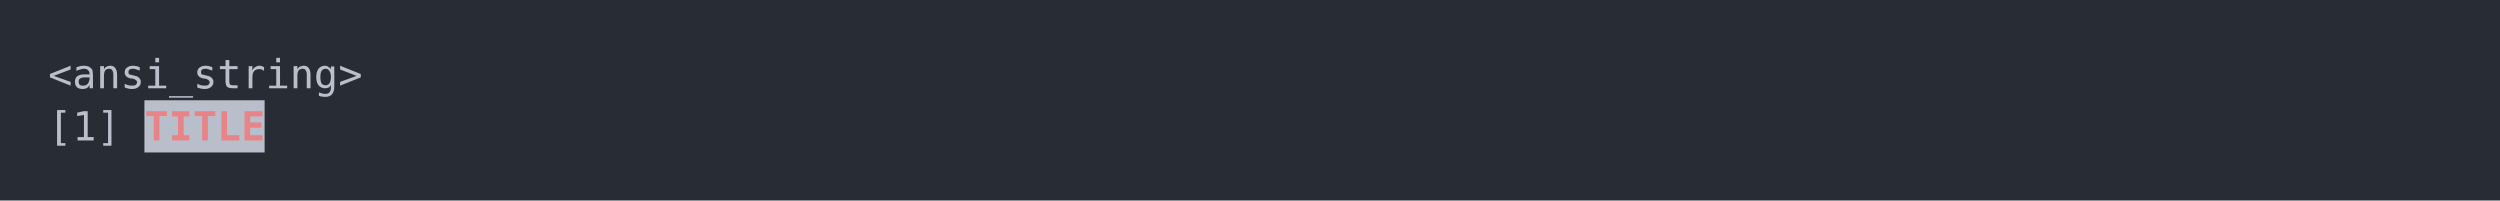
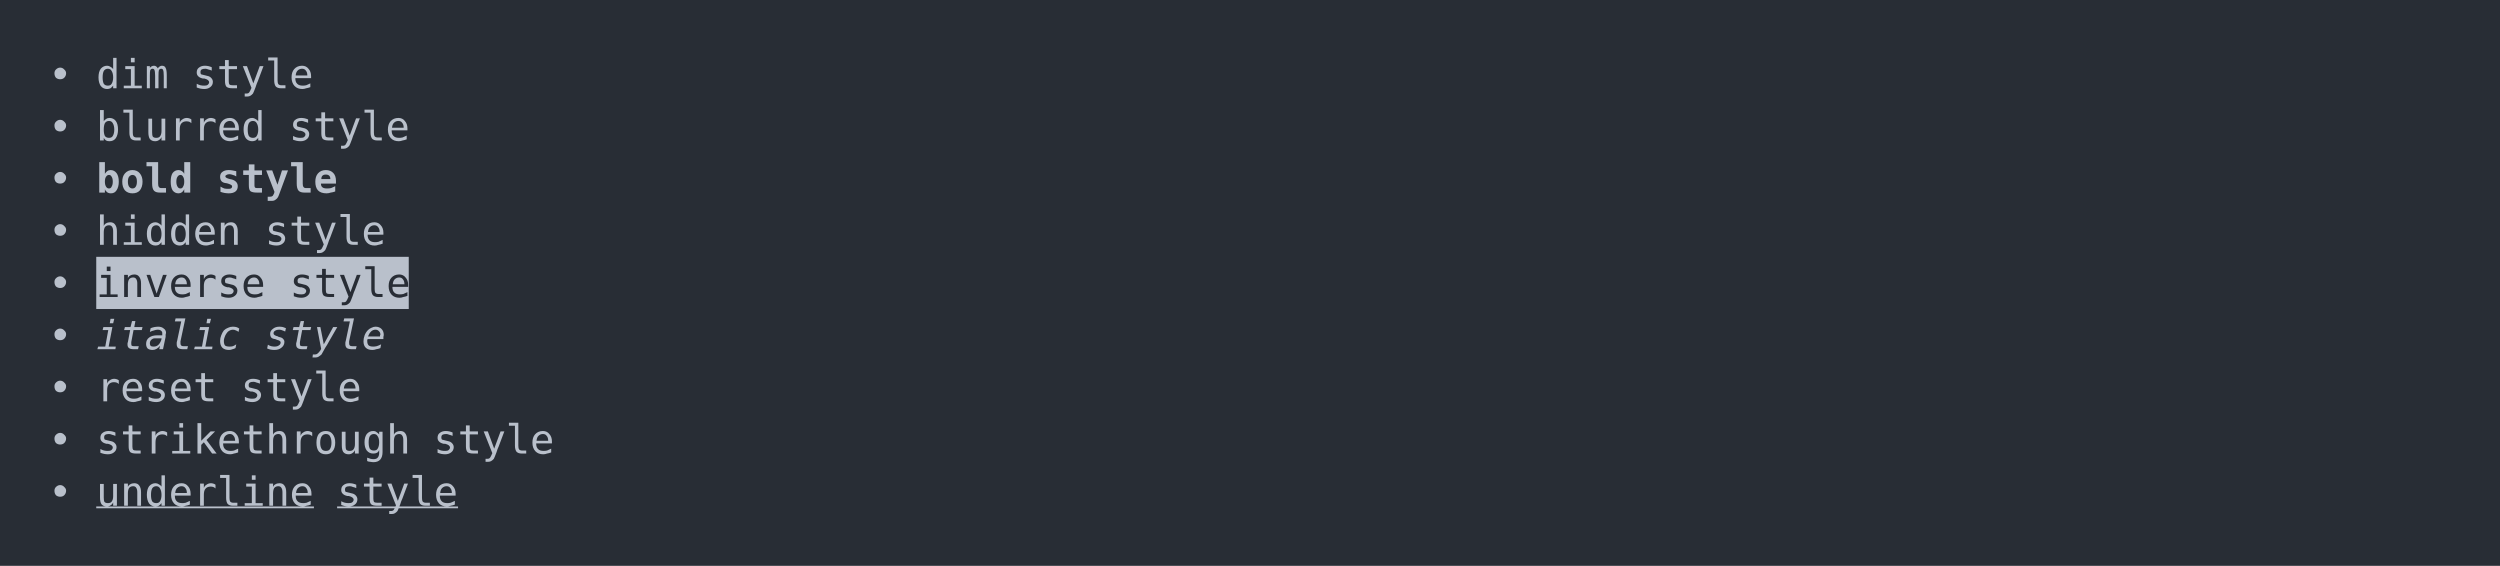
- <svg xmlns="http://www.w3.org/2000/svg" xmlns:xlink="http://www.w3.org/1999/xlink" width="1040" height="83.42">
-   <rect width="1040" height="83.42" rx="0" ry="0" class="a" />
-   <svg height="43.42" viewBox="0 0 100 4.342" width="1000" x="20" y="20">
-     <style>.a{fill:rgb(40,45,53)}.b{font-family:'Fira Code',Monaco,Consolas,Menlo,'Bitstream Vera Sans Mono','Powerline Symbols',monospace}.c{fill:transparent}.d{fill:rgb(185,192,203);white-space:pre}.e{fill:rgb(185,191,202)}.f{fill:rgb(232,131,136);font-weight:bold;white-space:pre}</style>
+ <svg xmlns="http://www.w3.org/2000/svg" xmlns:xlink="http://www.w3.org/1999/xlink" width="1040" height="235.39">
+   <rect width="1040" height="235.39" rx="0" ry="0" class="a" />
+   <svg height="195.39" viewBox="0 0 100 19.539" width="1000" x="20" y="20">
+     <style>.a{fill:rgb(40,45,53)}.b{font-family:'Fira Code',Monaco,Consolas,Menlo,'Bitstream Vera Sans Mono','Powerline Symbols',monospace}.c{fill:transparent}.d{fill:rgb(185,192,203);white-space:pre}.e{fill:rgb(185,192,203);font-weight:bold;white-space:pre}.f{fill:rgb(185,192,203)}.g{fill:rgb(40,45,53);white-space:pre}.h{fill:rgb(185,192,203);font-style:italic;white-space:pre}.i{fill:rgb(185,192,203);text-decoration:underline;white-space:pre}</style>
    <g font-family="'Fira Code',Monaco,Consolas,Menlo,'Bitstream Vera Sans Mono','Powerline Symbols',monospace" font-size="1.67" class="b">
      <defs>
        <symbol id="a">
-           <rect height="3" width="100" x="0" y="0" class="c" />
+           <rect height="10" width="100" x="0" y="0" class="c" />
        </symbol>
      </defs>
-       <rect height="4.342" width="100" class="a" />
+       <rect height="19.539" width="100" class="a" />
      <svg x="0" y="0" width="100">
        <svg x="0">
          <use xlink:href="#a" />
-           <text x="0" y="1.67" class="d">&lt;ansi_string&gt;</text>
-           <text x="0" y="3.841" class="d">[1]</text>
-           <rect height="2.171" width="5" x="4.008" y="2.171" class="e" />
-           <text x="4.008" y="3.841" class="f">TITLE</text>
+           <text x="0" y="1.67" class="d">•</text>
+           <text x="2.004" y="1.67" class="d">dim</text>
+           <text x="6.012" y="1.67" class="d">style</text>
+           <text x="0" y="3.841" class="d">•</text>
+           <text x="2.004" y="3.841" class="d">blurred</text>
+           <text x="10.02" y="3.841" class="d">style</text>
+           <text x="0" y="6.012" class="d">•</text>
+           <text x="2.004" y="6.012" class="e">bold</text>
+           <text x="7.014" y="6.012" class="e">style</text>
+           <text x="0" y="8.183" class="d">•</text>
+           <text x="2.004" y="8.183" class="d">hidden</text>
+           <text x="9.018" y="8.183" class="d">style</text>
+           <text x="0" y="10.354" class="d">•</text>
+           <rect height="2.171" width="13" x="2.004" y="8.684" class="f" />
+           <text x="2.004" y="10.354" class="g">inverse style</text>
+           <text x="0" y="12.525" class="d">•</text>
+           <text x="2.004" y="12.525" class="h">italic</text>
+           <text x="9.018" y="12.525" class="h">style</text>
+           <text x="0" y="14.696" class="d">•</text>
+           <text x="2.004" y="14.696" class="d">reset</text>
+           <text x="8.016" y="14.696" class="d">style</text>
+           <text x="0" y="16.867" class="d">•</text>
+           <text x="2.004" y="16.867" class="d">strikethrough</text>
+           <text x="16.032" y="16.867" class="d">style</text>
+           <text x="0" y="19.038" class="d">•</text>
+           <text x="2.004" y="19.038" class="i">underline</text>
+           <text x="12.024" y="19.038" class="i">style</text>
        </svg>
      </svg>
    </g>
  </svg>
</svg>
